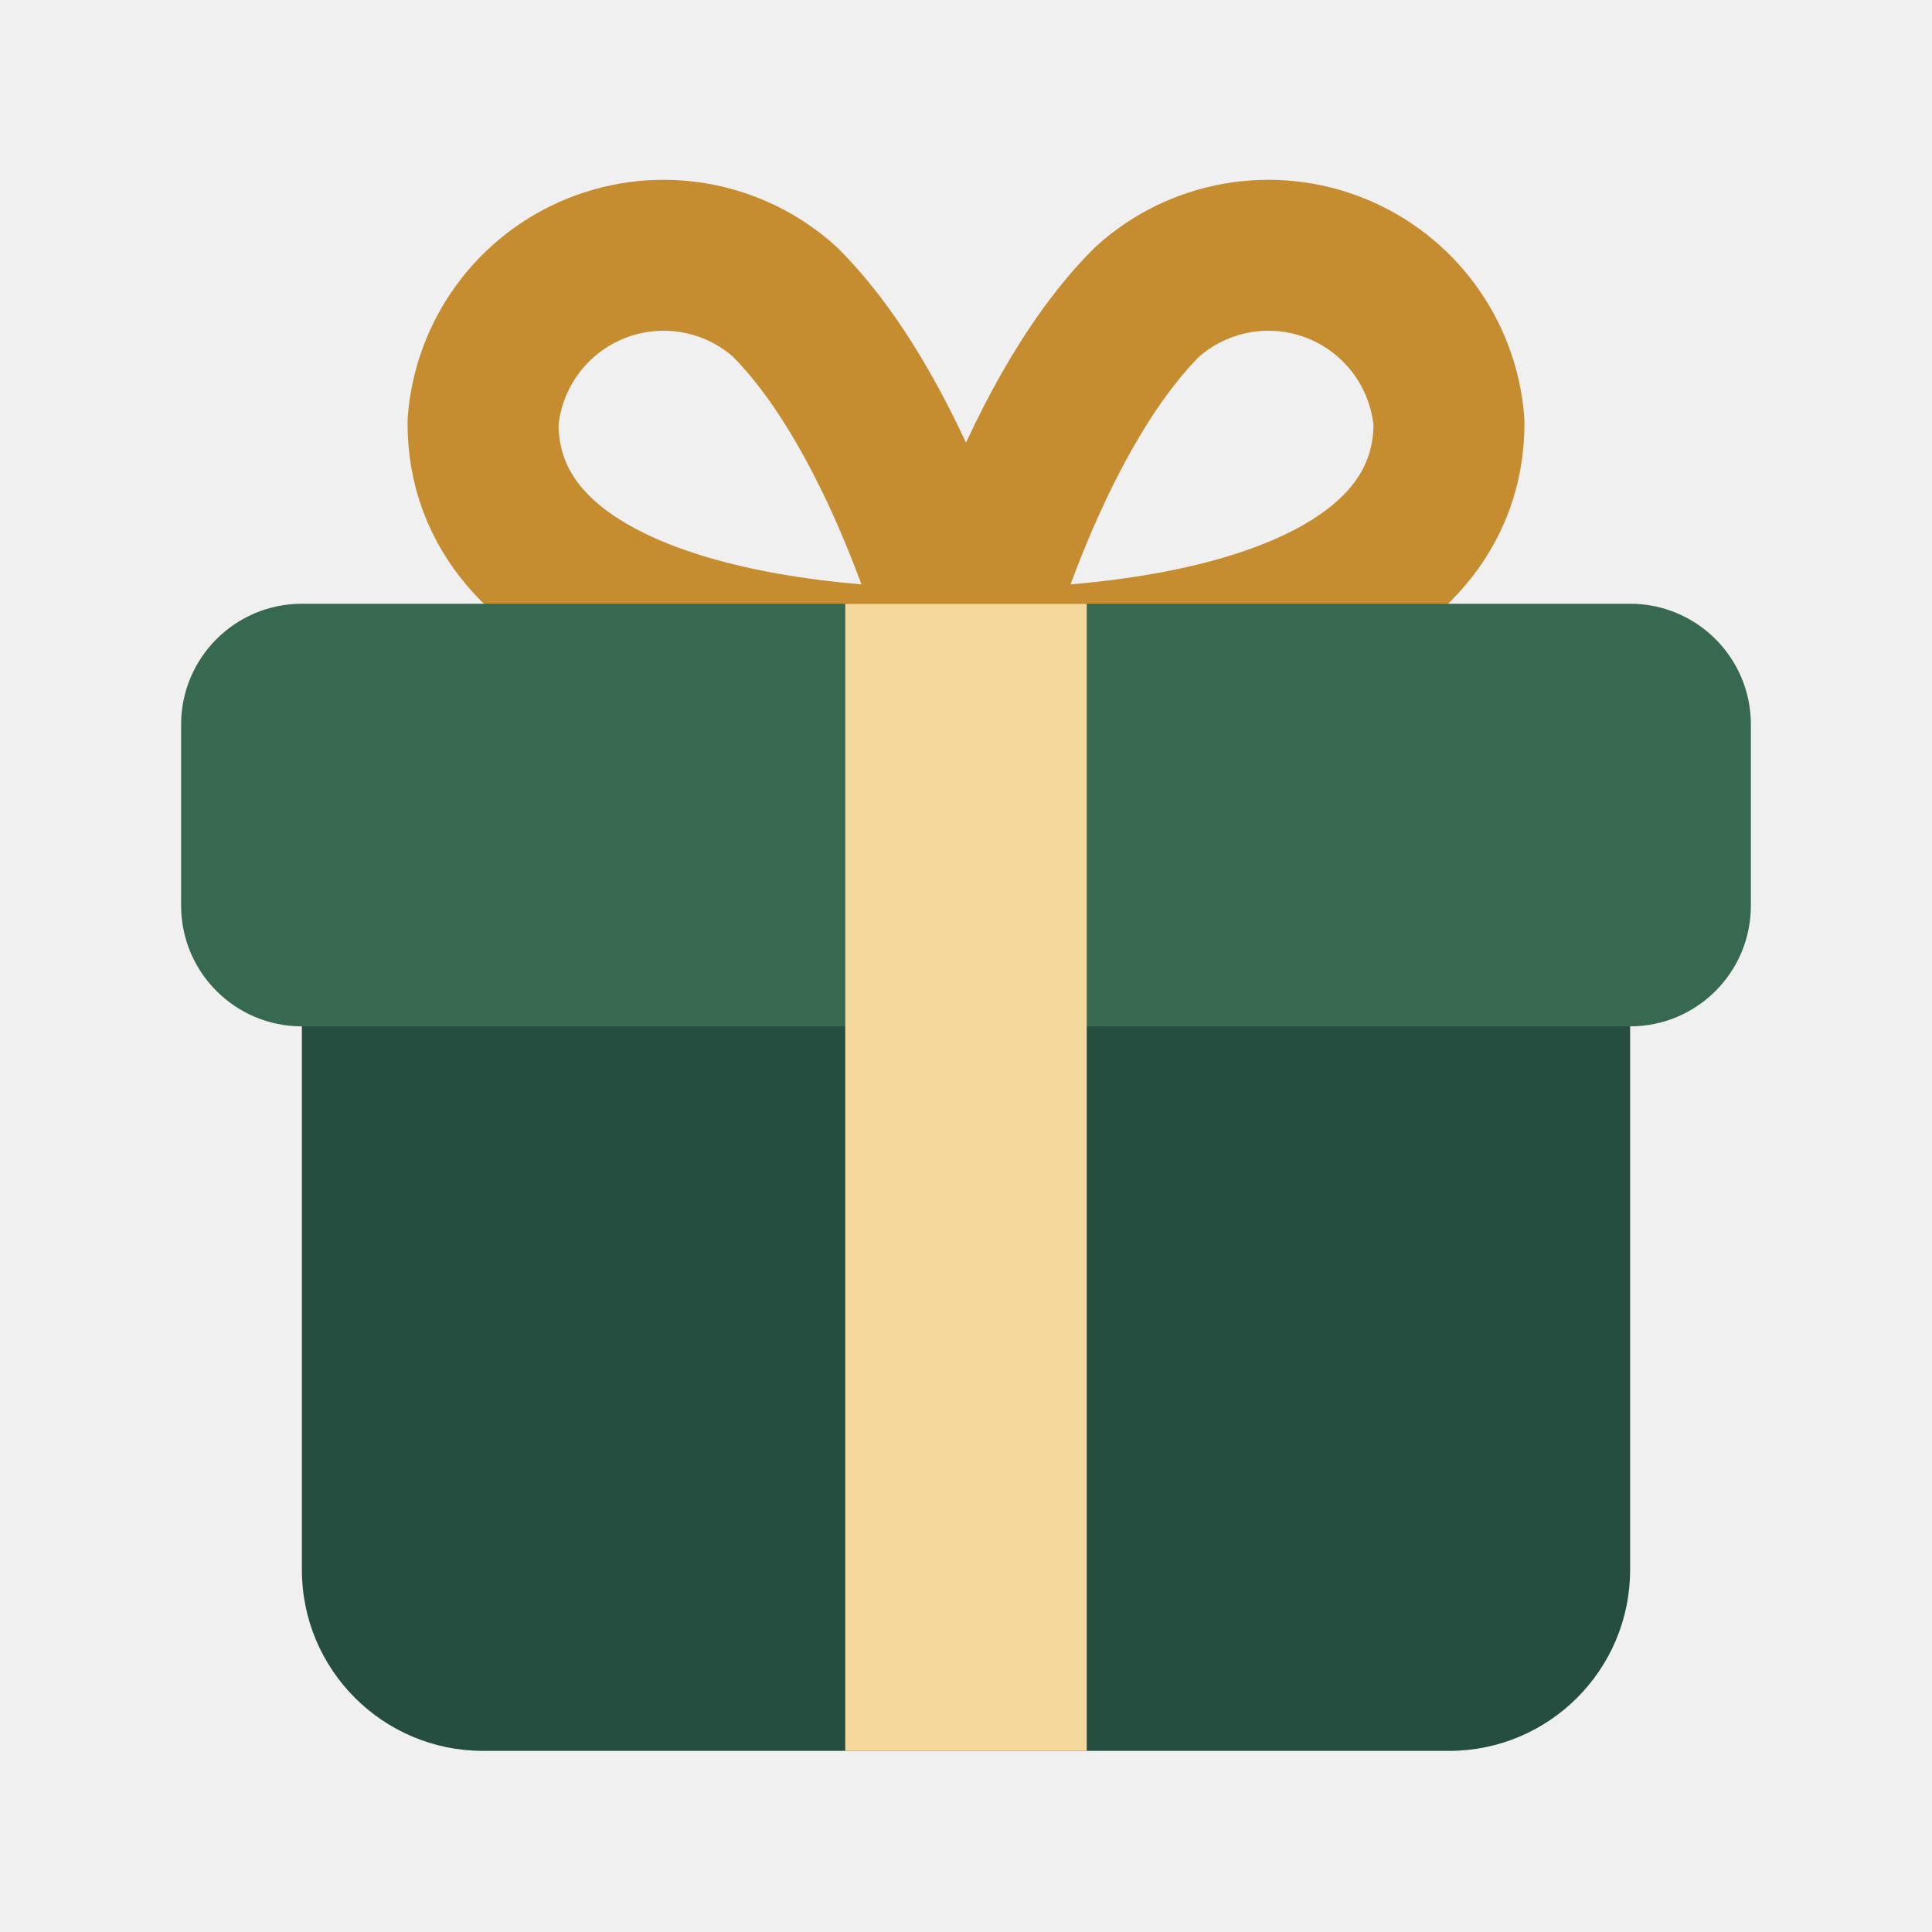
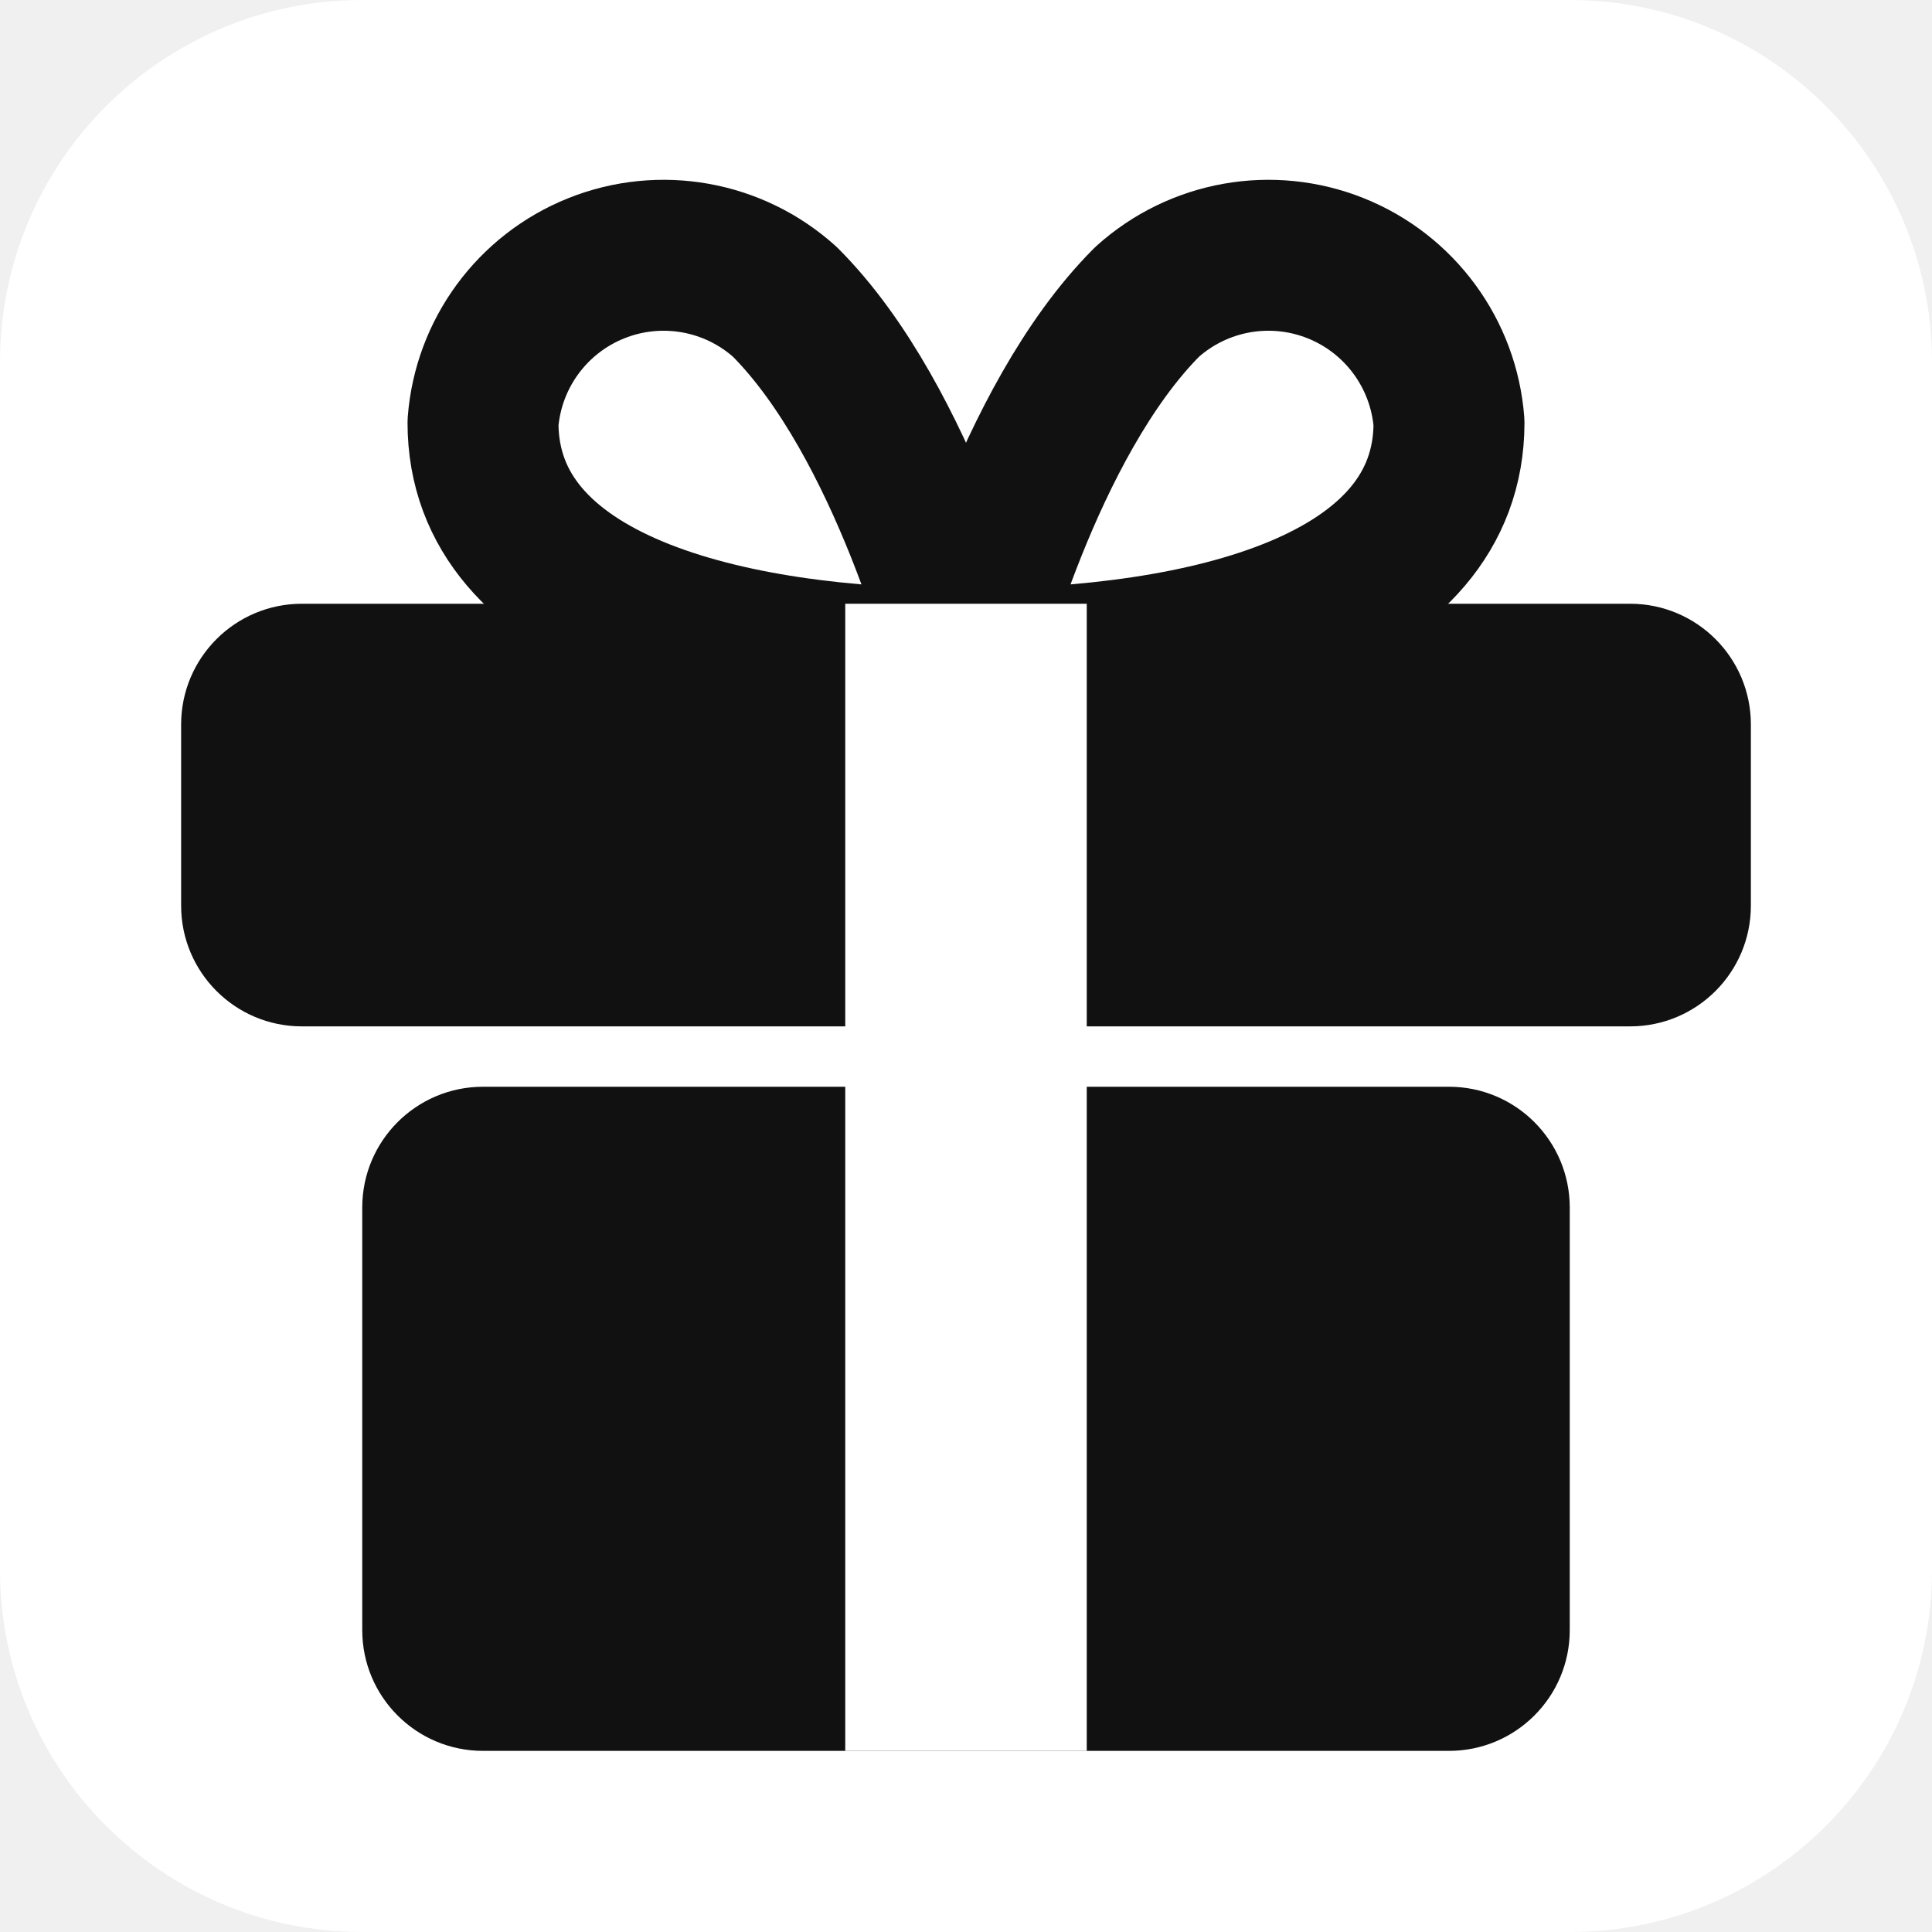
<svg xmlns="http://www.w3.org/2000/svg" viewBox="0 0 32 32">
-   <path d="M16 11c-4 0-8-1-8-4a3 3 0 0 1 5-2c2 2 3 6 3 6Zm0 0c4 0 8-1 8-4a3 3 0 0 0-5-2c-2 2-3 6-3 6Z" fill="none" stroke="#c68c30" stroke-width="2.5" stroke-linejoin="round" />
-   <rect x="5" y="13" width="22" height="16" rx="3" fill="#254d40" />
-   <rect x="3" y="10" width="26" height="7" rx="2" fill="#376850" />
-   <path d="M14 10h4v19h-4z" fill="#f5d99c" />
+   <rect width="32" height="32" rx="6" fill="#fff" />
+   <path d="M16 11c-4 0-8-1-8-4a3 3 0 0 1 5-2c2 2 3 6 3 6Zm0 0c4 0 8-1 8-4a3 3 0 0 0-5-2c-2 2-3 6-3 6Z" fill="none" stroke="#111" stroke-width="2.5" stroke-linejoin="round" />
+   <rect x="6" y="18" width="20" height="11" rx="2" fill="#111" />
+   <rect x="3" y="10" width="26" height="7" rx="2" fill="#111" />
+   <path d="M14 10h4v19h-4z" fill="#fff" />
</svg>
